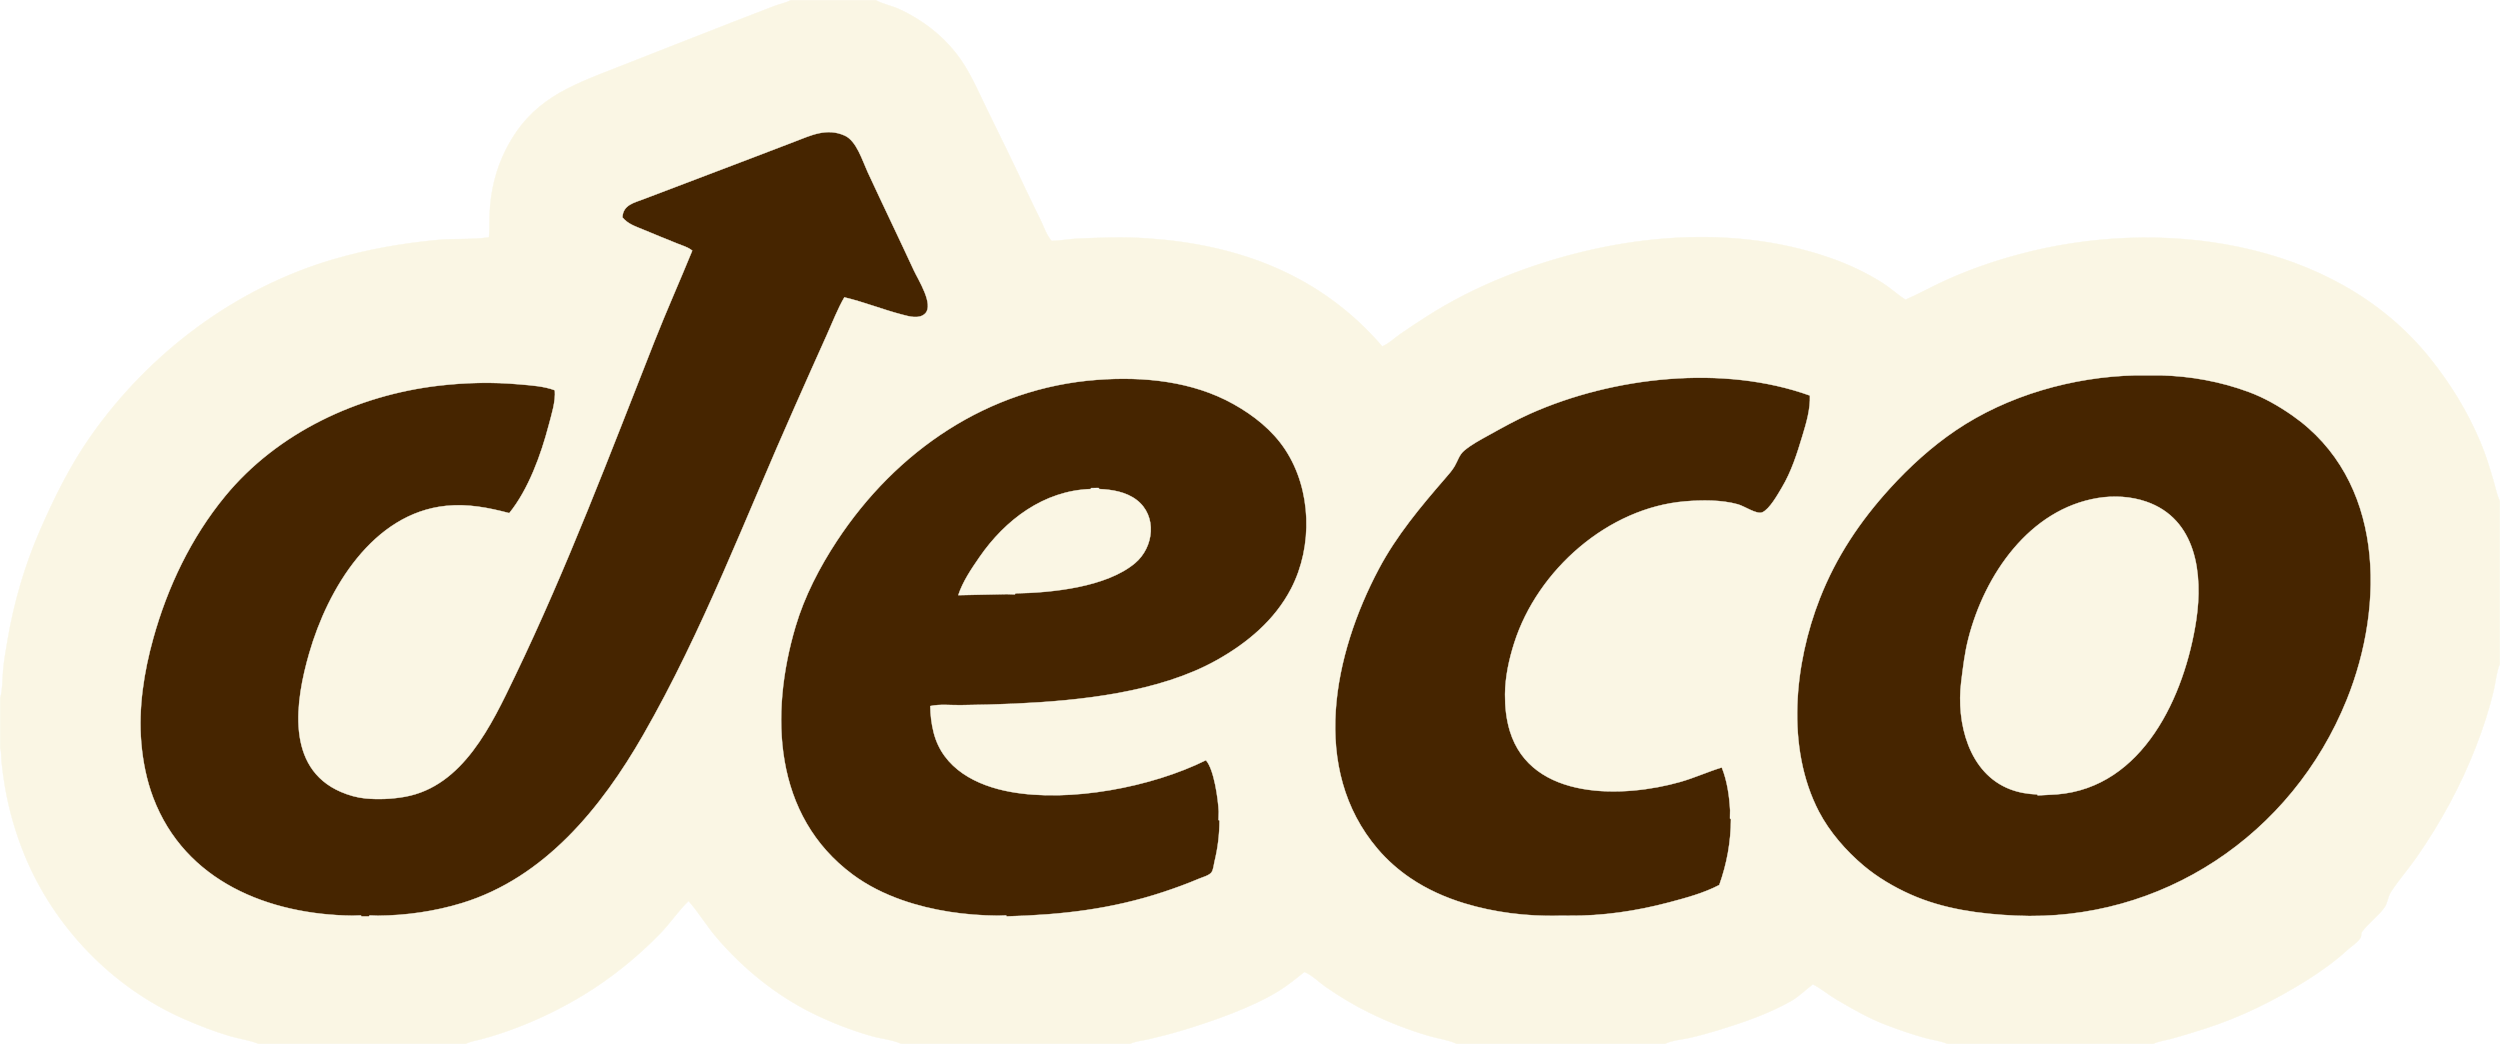
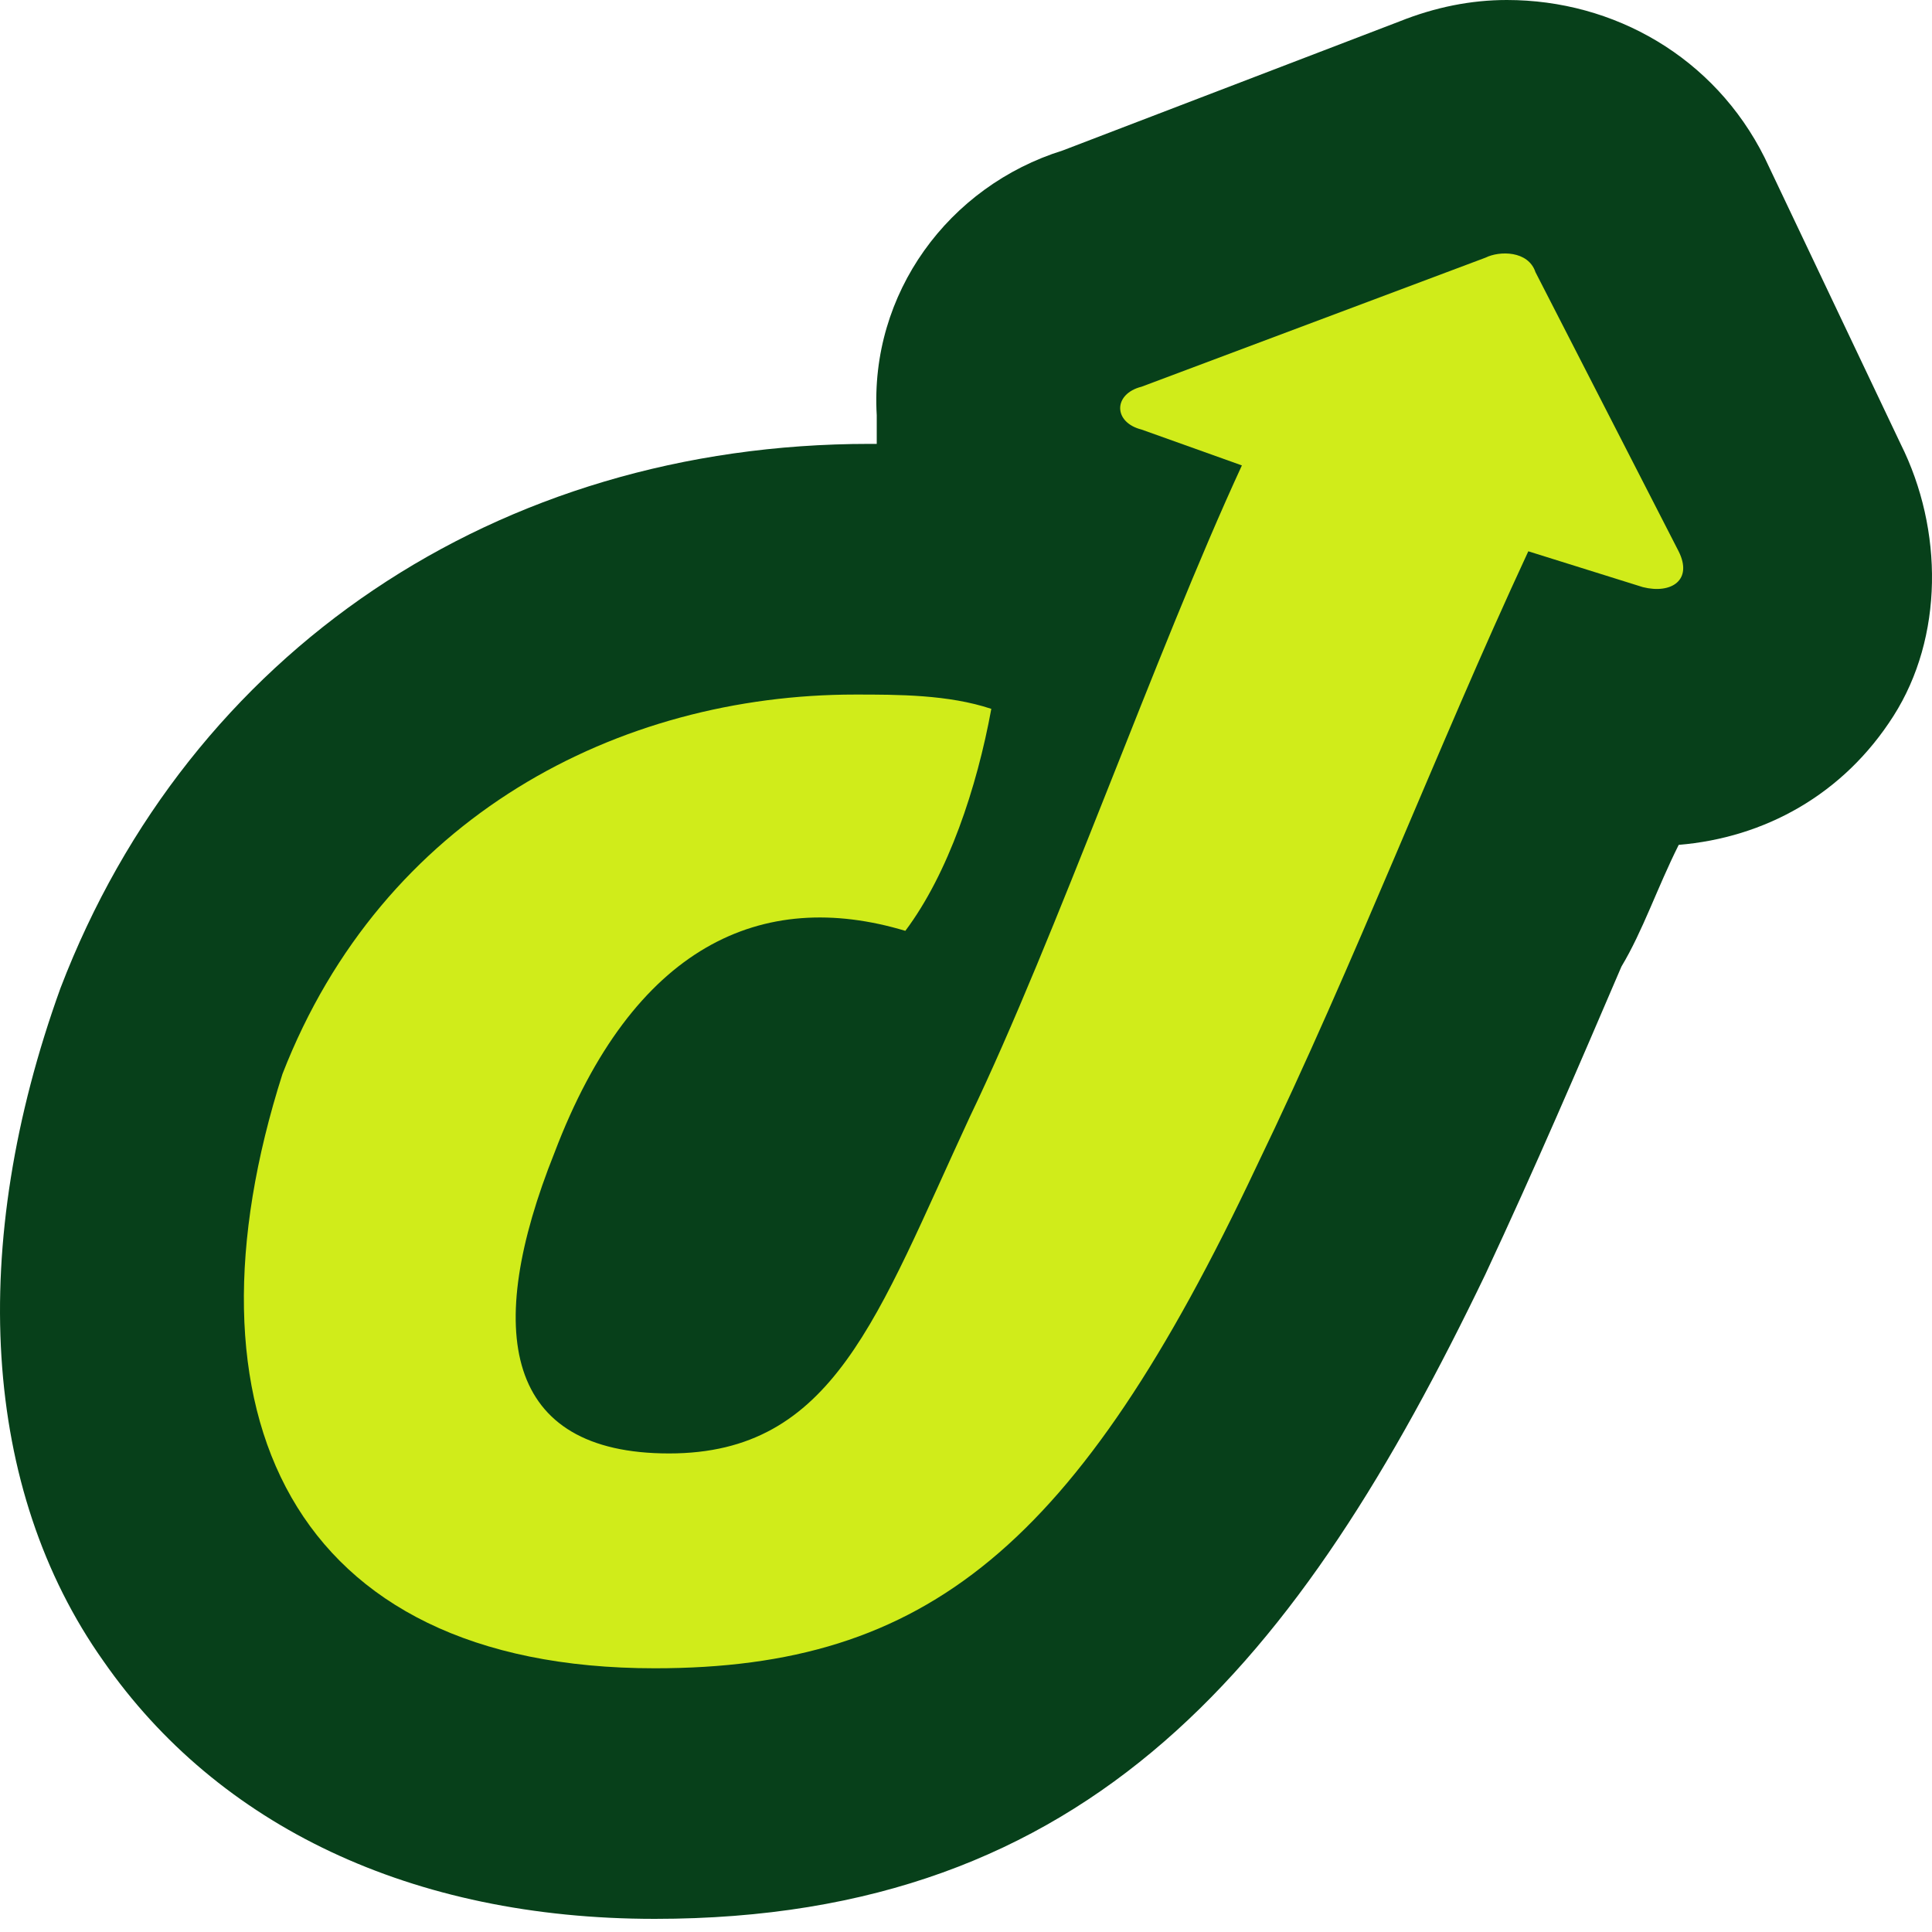
- <svg xmlns="http://www.w3.org/2000/svg" width="182" height="76" xml:space="preserve" overflow="hidden">
-   <g transform="translate(-1084 -430)">
-     <path d="M57.567 0.018C59.634 0.018 61.7 0.018 63.767 0.018 64.294 0.308 64.947 0.42 65.503 0.678 67.089 1.414 68.514 2.478 69.602 3.853 70.561 5.064 71.143 6.466 71.819 7.841 72.773 9.778 73.734 11.716 74.654 13.67 75.007 14.418 75.381 15.155 75.742 15.899 75.987 16.401 76.189 17.015 76.556 17.435 77.171 17.424 77.776 17.299 78.389 17.271 80.097 17.194 81.8 17.131 83.51 17.247 90.213 17.695 96.162 19.905 100.63 25.066 101.104 24.866 101.501 24.48 101.923 24.183 102.551 23.742 103.208 23.322 103.856 22.908 105.62 21.78 107.582 20.798 109.527 20.025 116.891 17.101 125.609 16.018 133.228 18.66 134.571 19.125 135.866 19.728 137.066 20.486 137.643 20.85 138.142 21.329 138.72 21.685 139.572 21.323 140.384 20.875 141.22 20.48 143.056 19.613 145.005 18.935 146.963 18.41 157.097 15.689 169.865 17.258 176.851 25.857 178.375 27.732 179.62 29.747 180.567 31.973 180.962 32.9 181.261 33.88 181.545 34.845 181.683 35.315 181.773 35.813 181.982 36.255 181.982 40.185 181.982 44.117 181.982 48.049 181.743 48.618 181.694 49.3 181.553 49.906 181.231 51.277 180.779 52.65 180.27 53.963 179.17 56.803 177.672 59.537 175.925 62.029 175.329 62.879 174.625 63.675 174.056 64.539 173.819 64.897 173.83 65.334 173.581 65.673 173.116 66.304 172.451 66.773 171.979 67.39 171.851 67.556 171.938 67.715 171.831 67.879 171.616 68.212 171.169 68.48 170.877 68.747 169.984 69.562 168.947 70.297 167.923 70.937 165.62 72.374 163.108 73.611 160.515 74.432 159.668 74.699 158.817 74.966 157.959 75.192 157.557 75.298 157.14 75.345 156.763 75.521 151.76 75.521 146.758 75.521 141.755 75.521 141.248 75.306 140.651 75.247 140.116 75.097 139.193 74.84 138.29 74.528 137.392 74.194 136.109 73.716 134.88 73.017 133.701 72.326 133.115 71.983 132.583 71.529 131.979 71.224 131.44 71.615 130.961 72.113 130.378 72.441 128.718 73.371 126.83 74.013 125.016 74.561 124.348 74.762 123.668 74.953 122.989 75.1 122.41 75.227 121.74 75.274 121.214 75.521 116.155 75.521 111.096 75.521 106.038 75.521 105.457 75.248 104.709 75.154 104.078 74.972 102.578 74.539 101.084 73.964 99.682 73.277 98.586 72.741 97.523 72.106 96.519 71.413 96.02 71.069 95.516 70.551 94.959 70.328 94.365 70.795 93.769 71.281 93.127 71.68 91.181 72.891 88.262 73.895 86.062 74.556 85.253 74.799 84.426 75.01 83.604 75.198 83.167 75.297 82.674 75.34 82.272 75.521 76.717 75.521 71.161 75.521 65.605 75.521 64.956 75.229 64.128 75.163 63.428 74.962 61.978 74.547 60.539 73.994 59.184 73.333 56.515 72.031 54.092 70.082 52.162 67.831 51.439 66.988 50.858 66.016 50.128 65.191 49.375 65.914 48.778 66.818 48.043 67.568 46.404 69.24 44.507 70.768 42.504 71.98 40.881 72.962 39.158 73.796 37.378 74.45 36.613 74.731 35.815 74.995 35.025 75.197 34.651 75.292 34.238 75.365 33.901 75.521 28.872 75.521 23.843 75.521 18.814 75.521 18.177 75.264 17.432 75.173 16.765 74.977 15.596 74.634 14.457 74.194 13.34 73.704 8.185 71.443 3.952 67.091 1.804 61.903 1.135 60.287 0.64 58.584 0.35 56.86 0.256 56.297 0.181 55.724 0.118 55.156 0.08 54.818 0.118 54.465 0.018 54.146 0.018 52.931 0.018 51.715 0.018 50.5 0.195 49.9 0.173 49.156 0.226 48.523 0.288 47.775 0.43 47.022 0.556 46.28 1.014 43.588 1.811 40.883 2.91 38.379 3.947 36.017 5.102 33.692 6.594 31.577 10.86 25.53 17.133 20.845 24.267 18.766 26.749 18.043 29.261 17.607 31.832 17.365 33.075 17.249 34.37 17.356 35.597 17.173 35.653 16.606 35.623 16.031 35.647 15.461 35.713 13.828 36.093 12.243 36.844 10.787 38.673 7.238 41.381 6.257 44.869 4.903 47.743 3.787 50.61 2.652 53.486 1.544 54.44 1.176 55.395 0.807 56.352 0.444 56.748 0.293 57.201 0.211 57.567 0.018ZM25.679 66.257C25.697 66.28 25.714 66.302 25.733 66.323 25.928 66.318 26.125 66.314 26.321 66.309 26.5 66.309 26.677 66.309 26.856 66.309 27.052 66.316 27.249 66.323 27.444 66.329 27.463 66.306 27.48 66.283 27.498 66.26 29.562 66.243 31.648 65.948 33.627 65.347 39.648 63.515 43.785 58.442 46.821 53.187 51.188 45.627 54.288 37.393 57.853 29.447 58.637 27.699 59.41 25.948 60.206 24.205 60.613 23.31 60.974 22.362 61.469 21.514 62.884 21.846 64.243 22.393 65.652 22.758 66.164 22.892 66.918 23.12 67.355 22.683 68.005 22.033 66.845 20.246 66.524 19.555 65.418 17.175 64.267 14.816 63.16 12.436 62.776 11.61 62.356 10.192 61.496 9.81 60.185 9.228 59.056 9.789 57.818 10.258 55.749 11.041 53.684 11.836 51.612 12.61 50.031 13.2 48.453 13.797 46.878 14.398 46.153 14.677 45.355 14.822 45.313 15.728 45.713 16.211 46.232 16.368 46.798 16.602 47.63 16.945 48.463 17.29 49.3 17.62 49.673 17.768 50.092 17.883 50.396 18.136 49.496 20.327 48.523 22.488 47.648 24.692 44.41 32.854 41.3 41.057 37.467 48.97 35.788 52.435 33.708 56.901 29.473 57.653 28.539 57.817 27.538 57.862 26.588 57.771 25.99 57.714 25.37 57.536 24.818 57.3 20.758 55.562 21.512 50.702 22.509 47.269 23.864 42.6 27.136 37.144 32.471 36.603 34.066 36.442 35.55 36.73 37.074 37.129 38.472 35.415 39.384 32.898 39.942 30.784 40.153 29.98 40.456 29.07 40.391 28.239 39.6 27.939 38.661 27.887 37.823 27.811 35.858 27.635 33.898 27.679 31.939 27.906 26.06 28.589 20.209 31.278 16.381 35.912 13.912 38.902 12.201 42.462 11.158 46.19 10.476 48.626 10.067 51.226 10.287 53.765 10.401 55.096 10.673 56.457 11.149 57.708 13.463 63.788 19.572 66.187 25.679 66.257ZM155.459 27.159C150.937 27.262 146.159 28.597 142.375 31.143 140.616 32.327 139.01 33.781 137.581 35.343 135.408 37.717 133.672 40.296 132.486 43.302 130.626 48.012 129.995 54.101 132.418 58.729 133.191 60.202 134.402 61.58 135.676 62.643 136.688 63.486 137.862 64.175 139.064 64.711 141.476 65.786 144.134 66.136 146.745 66.255 157.345 66.732 166.865 60.429 170.842 50.637 173.652 43.722 173.57 34.699 166.875 30.058 165.9 29.383 164.854 28.787 163.74 28.373 161.673 27.607 159.48 27.21 157.278 27.158 156.671 27.158 156.064 27.158 155.459 27.159ZM72.65 66.258C72.668 66.281 72.686 66.303 72.704 66.326 72.9 66.32 73.096 66.314 73.292 66.309 77.291 66.194 80.888 65.796 84.705 64.54 85.578 64.253 86.436 63.94 87.282 63.584 87.537 63.477 88.044 63.347 88.204 63.113 88.336 62.919 88.359 62.575 88.414 62.352 88.655 61.373 88.777 60.393 88.78 59.383 88.783 59.187 88.786 58.99 88.79 58.794 88.767 58.776 88.746 58.759 88.724 58.741 88.686 57.853 88.383 55.656 87.79 55.009 83.833 56.958 77.888 58.081 73.548 57.293 71.086 56.847 68.635 55.623 67.968 53 67.81 52.379 67.732 51.733 67.724 51.09 68.414 50.938 69.208 51.032 69.922 51.023 71.237 51.008 72.567 50.975 73.881 50.916 78.62 50.701 84.373 50.111 88.584 47.764 90.804 46.526 92.807 44.869 93.996 42.585 95.594 39.516 95.487 35.437 93.564 32.531 92.629 31.123 91.261 30.05 89.797 29.238 86.794 27.571 83.237 27.233 79.872 27.482 71.946 28.068 65.247 32.61 60.922 39.147 59.668 41.041 58.564 43.155 57.915 45.338 56.024 51.697 56.306 59.023 62.072 63.278 63.155 64.079 64.397 64.686 65.667 65.129 67.891 65.905 70.303 66.239 72.65 66.258ZM113.416 66.263C113.434 66.286 113.451 66.31 113.469 66.333 113.683 66.332 113.897 66.331 114.111 66.33 114.129 66.306 114.146 66.283 114.165 66.259 116.642 66.29 119.125 65.924 121.514 65.294 122.731 64.972 124.042 64.623 125.163 64.037 125.717 62.489 126.006 60.922 126.013 59.276 125.993 59.061 125.973 58.844 125.952 58.63 125.895 57.59 125.736 56.499 125.346 55.532 124.329 55.84 123.36 56.284 122.333 56.575 118.226 57.739 111.475 57.968 109.916 52.897 109.652 52.033 109.56 51.134 109.566 50.235 109.577 48.974 109.853 47.713 110.237 46.517 111.932 41.242 117.071 36.739 122.674 36.278 123.908 36.176 125.318 36.16 126.518 36.492 127.005 36.627 127.889 37.241 128.291 37.073 128.821 36.853 129.427 35.766 129.716 35.284 130.415 34.122 130.823 32.83 131.215 31.539 131.501 30.601 131.798 29.609 131.761 28.621 125.454 26.365 117.461 27.249 111.407 29.929 110.377 30.386 109.419 30.916 108.434 31.459 107.806 31.806 107.15 32.142 106.595 32.605 106.227 32.913 106.131 33.337 105.897 33.733 105.703 34.06 105.443 34.347 105.194 34.632 103.408 36.681 101.669 38.75 100.381 41.16 97.088 47.325 95.329 55.631 100.297 61.431 100.989 62.238 101.8 62.949 102.684 63.544 103.891 64.357 105.238 64.951 106.627 65.37 108.796 66.026 111.154 66.312 113.416 66.263ZM79.391 35.387C79.605 35.387 79.819 35.386 80.033 35.386 80.968 35.425 81.981 35.592 82.747 36.174 84.267 37.329 84.009 39.596 82.633 40.747 80.548 42.492 76.559 42.89 73.934 42.935 73.72 42.953 73.506 42.973 73.292 42.991 72.115 43.017 70.939 43.041 69.762 43.066 70.085 42.085 70.715 41.164 71.3 40.321 73.185 37.605 75.992 35.502 79.391 35.387ZM149.733 57.48C149.254 57.481 148.776 57.483 148.296 57.483 147.622 57.455 146.974 57.35 146.34 57.11 143.316 55.961 142.412 52.29 142.773 49.358 142.906 48.288 143.028 47.238 143.299 46.189 144.489 41.583 147.744 36.845 152.732 36.035 153.885 35.849 155.135 35.917 156.246 36.298 159.902 37.551 160.394 41.538 159.884 44.885 159.052 50.339 156.021 56.985 149.733 57.48Z" stroke="#FAF6E4" stroke-width="0.027" stroke-linejoin="round" fill="#FAF6E4" fill-rule="evenodd" transform="matrix(1 0 0 1.0061 1084 430)" />
-     <path d="M27.498 66.26C27.302 66.253 27.105 66.246 26.91 66.239 26.891 66.263 26.874 66.286 26.856 66.309 26.677 66.309 26.5 66.309 26.321 66.309 26.303 66.285 26.286 66.261 26.267 66.238 26.072 66.244 25.875 66.251 25.679 66.257 19.572 66.187 13.463 63.788 11.149 57.708 10.673 56.457 10.401 55.096 10.287 53.765 10.067 51.226 10.476 48.626 11.158 46.19 12.201 42.462 13.912 38.902 16.381 35.912 20.209 31.278 26.06 28.589 31.939 27.906 33.898 27.679 35.858 27.635 37.823 27.811 38.661 27.887 39.6 27.939 40.391 28.239 40.456 29.07 40.153 29.98 39.942 30.784 39.384 32.898 38.472 35.415 37.074 37.129 35.55 36.73 34.066 36.442 32.471 36.603 27.136 37.144 23.864 42.6 22.509 47.269 21.512 50.702 20.758 55.562 24.818 57.3 25.37 57.536 25.99 57.714 26.588 57.771 27.538 57.862 28.539 57.817 29.473 57.653 33.708 56.901 35.788 52.435 37.467 48.97 41.3 41.057 44.41 32.854 47.648 24.692 48.523 22.488 49.496 20.327 50.396 18.136 50.092 17.883 49.673 17.768 49.3 17.62 48.463 17.29 47.63 16.945 46.798 16.602 46.232 16.368 45.713 16.211 45.313 15.728 45.355 14.822 46.153 14.677 46.878 14.398 48.453 13.797 50.031 13.2 51.612 12.61 53.684 11.836 55.749 11.041 57.818 10.258 59.056 9.789 60.185 9.228 61.496 9.81 62.356 10.192 62.776 11.61 63.16 12.436 64.267 14.816 65.418 17.175 66.524 19.555 66.845 20.246 68.005 22.033 67.355 22.683 66.918 23.12 66.164 22.892 65.652 22.758 64.243 22.393 62.884 21.846 61.469 21.514 60.974 22.362 60.613 23.31 60.206 24.205 59.41 25.948 58.637 27.699 57.853 29.447 54.288 37.393 51.188 45.627 46.821 53.187 43.785 58.442 39.648 63.515 33.627 65.347 31.648 65.948 29.562 66.243 27.498 66.26ZM155.459 27.159C156.064 27.158 156.671 27.158 157.278 27.158 159.48 27.21 161.673 27.607 163.74 28.373 164.854 28.787 165.9 29.383 166.875 30.058 173.57 34.699 173.652 43.722 170.842 50.637 166.865 60.429 157.345 66.732 146.745 66.255 144.134 66.136 141.476 65.786 139.064 64.711 137.862 64.175 136.688 63.486 135.676 62.643 134.402 61.58 133.191 60.202 132.418 58.729 129.995 54.101 130.626 48.012 132.486 43.302 133.672 40.296 135.408 37.717 137.581 35.343 139.01 33.781 140.616 32.327 142.375 31.143 146.159 28.597 150.937 27.262 155.459 27.159ZM88.724 58.741C88.719 58.937 88.712 59.133 88.707 59.329 88.732 59.347 88.755 59.364 88.78 59.383 88.777 60.393 88.655 61.373 88.414 62.352 88.359 62.575 88.336 62.919 88.204 63.113 88.044 63.347 87.537 63.477 87.282 63.584 86.436 63.94 85.578 64.253 84.705 64.54 80.888 65.796 77.291 66.194 73.292 66.309 73.274 66.285 73.257 66.261 73.239 66.238 73.043 66.244 72.846 66.252 72.65 66.258 70.303 66.239 67.891 65.905 65.667 65.129 64.397 64.686 63.155 64.079 62.072 63.278 56.306 59.023 56.024 51.697 57.915 45.338 58.564 43.155 59.668 41.041 60.922 39.147 65.247 32.61 71.946 28.068 79.872 27.482 83.237 27.233 86.794 27.571 89.797 29.238 91.261 30.05 92.629 31.123 93.564 32.531 95.487 35.437 95.594 39.516 93.996 42.585 92.807 44.869 90.804 46.526 88.584 47.764 84.373 50.111 78.62 50.701 73.881 50.916 72.567 50.975 71.237 51.008 69.922 51.023 69.208 51.032 68.414 50.938 67.724 51.09 67.732 51.733 67.81 52.379 67.968 53 68.635 55.623 71.086 56.847 73.548 57.293 77.888 58.081 83.833 56.958 87.79 55.009 88.383 55.656 88.686 57.853 88.724 58.741ZM125.952 58.63C125.949 58.826 125.946 59.024 125.943 59.222 125.966 59.24 125.99 59.258 126.013 59.276 126.006 60.922 125.717 62.489 125.163 64.037 124.042 64.623 122.731 64.972 121.514 65.294 119.125 65.924 116.642 66.29 114.165 66.259 113.915 66.26 113.665 66.261 113.416 66.263 111.154 66.312 108.796 66.026 106.627 65.37 105.238 64.951 103.891 64.357 102.684 63.544 101.8 62.949 100.989 62.238 100.297 61.431 95.329 55.631 97.088 47.325 100.381 41.16 101.669 38.75 103.408 36.681 105.194 34.632 105.443 34.347 105.703 34.06 105.897 33.733 106.131 33.337 106.227 32.913 106.595 32.605 107.15 32.142 107.806 31.806 108.434 31.459 109.419 30.916 110.377 30.386 111.407 29.929 117.461 27.249 125.454 26.365 131.761 28.621 131.798 29.609 131.501 30.601 131.215 31.539 130.823 32.83 130.415 34.122 129.716 35.284 129.427 35.766 128.821 36.853 128.291 37.073 127.889 37.241 127.005 36.627 126.518 36.492 125.318 36.16 123.908 36.176 122.674 36.278 117.071 36.739 111.932 41.242 110.237 46.517 109.853 47.713 109.577 48.974 109.566 50.235 109.56 51.134 109.652 52.033 109.916 52.897 111.475 57.968 118.226 57.739 122.333 56.575 123.36 56.284 124.329 55.84 125.346 55.532 125.736 56.499 125.895 57.59 125.952 58.63ZM79.391 35.387C75.992 35.502 73.185 37.605 71.3 40.321 70.715 41.164 70.085 42.085 69.762 43.066 70.939 43.041 72.115 43.017 73.292 42.991 73.488 42.997 73.685 43.003 73.881 43.009 73.899 42.984 73.916 42.96 73.934 42.935 76.559 42.89 80.548 42.492 82.633 40.747 84.009 39.596 84.267 37.329 82.747 36.174 81.981 35.592 80.968 35.425 80.033 35.386 80.015 35.361 79.998 35.335 79.979 35.311 79.801 35.312 79.623 35.313 79.445 35.315 79.426 35.339 79.409 35.362 79.391 35.387ZM148.296 57.483C148.314 57.507 148.332 57.531 148.35 57.554 148.811 57.529 149.272 57.505 149.733 57.48 156.021 56.985 159.052 50.339 159.884 44.885 160.394 41.538 159.902 37.551 156.246 36.298 155.135 35.917 153.885 35.849 152.732 36.035 147.744 36.845 144.489 41.583 143.299 46.189 143.028 47.238 142.906 48.288 142.773 49.358 142.412 52.29 143.316 55.961 146.34 57.11 146.974 57.35 147.622 57.455 148.296 57.483Z" stroke="#FAF6E4" stroke-width="0.027" stroke-linejoin="round" fill="#462500" fill-rule="evenodd" transform="matrix(1 0 0 1.0061 1084 430)" />
-   </g>
+ <svg xmlns="http://www.w3.org/2000/svg" width="20" height="20" viewBox="0 0 20 20" fill="none">
+   <path d="M6.778 19.864C4.258 19.864 2.257 18.901 1.071 17.196C-0.189 15.417 -0.337 12.897 0.626 10.229C1.96 6.745 5.148 4.595 9.002 4.595H9.076C9.076 4.521 9.076 4.447 9.076 4.299C9.002 3.039 9.817 1.927 11.003 1.557L14.487 0.222C14.857 0.074 15.228 0 15.599 0C16.71 0 17.748 0.593 18.267 1.631L19.675 4.595C20.12 5.485 20.12 6.597 19.601 7.412C19.082 8.227 18.267 8.672 17.378 8.746C17.155 9.191 17.007 9.636 16.785 10.006C16.34 11.044 15.895 12.082 15.376 13.193C13.449 17.196 11.3 19.864 6.778 19.864Z" fill="#07401A" />
+   <path d="M6.778 17.27C9.595 17.27 11.151 16.01 13.004 12.082C14.042 9.932 14.857 7.783 15.821 5.707L17.007 6.078C17.303 6.152 17.526 6.004 17.377 5.707L15.895 2.817C15.821 2.594 15.524 2.594 15.376 2.668L11.818 4.003C11.522 4.077 11.522 4.373 11.818 4.447L12.856 4.818C11.966 6.745 10.929 9.71 10.039 11.563C9.076 13.638 8.631 15.046 6.926 15.046C5.222 15.046 4.999 13.786 5.74 11.933C6.556 9.784 7.89 9.191 9.372 9.636C9.817 9.043 10.113 8.153 10.262 7.338C9.817 7.19 9.298 7.19 8.853 7.19C6.407 7.19 3.961 8.45 2.924 11.118C1.812 14.602 2.998 17.27 6.778 17.27Z" fill="#D0EC1A" />
</svg>
